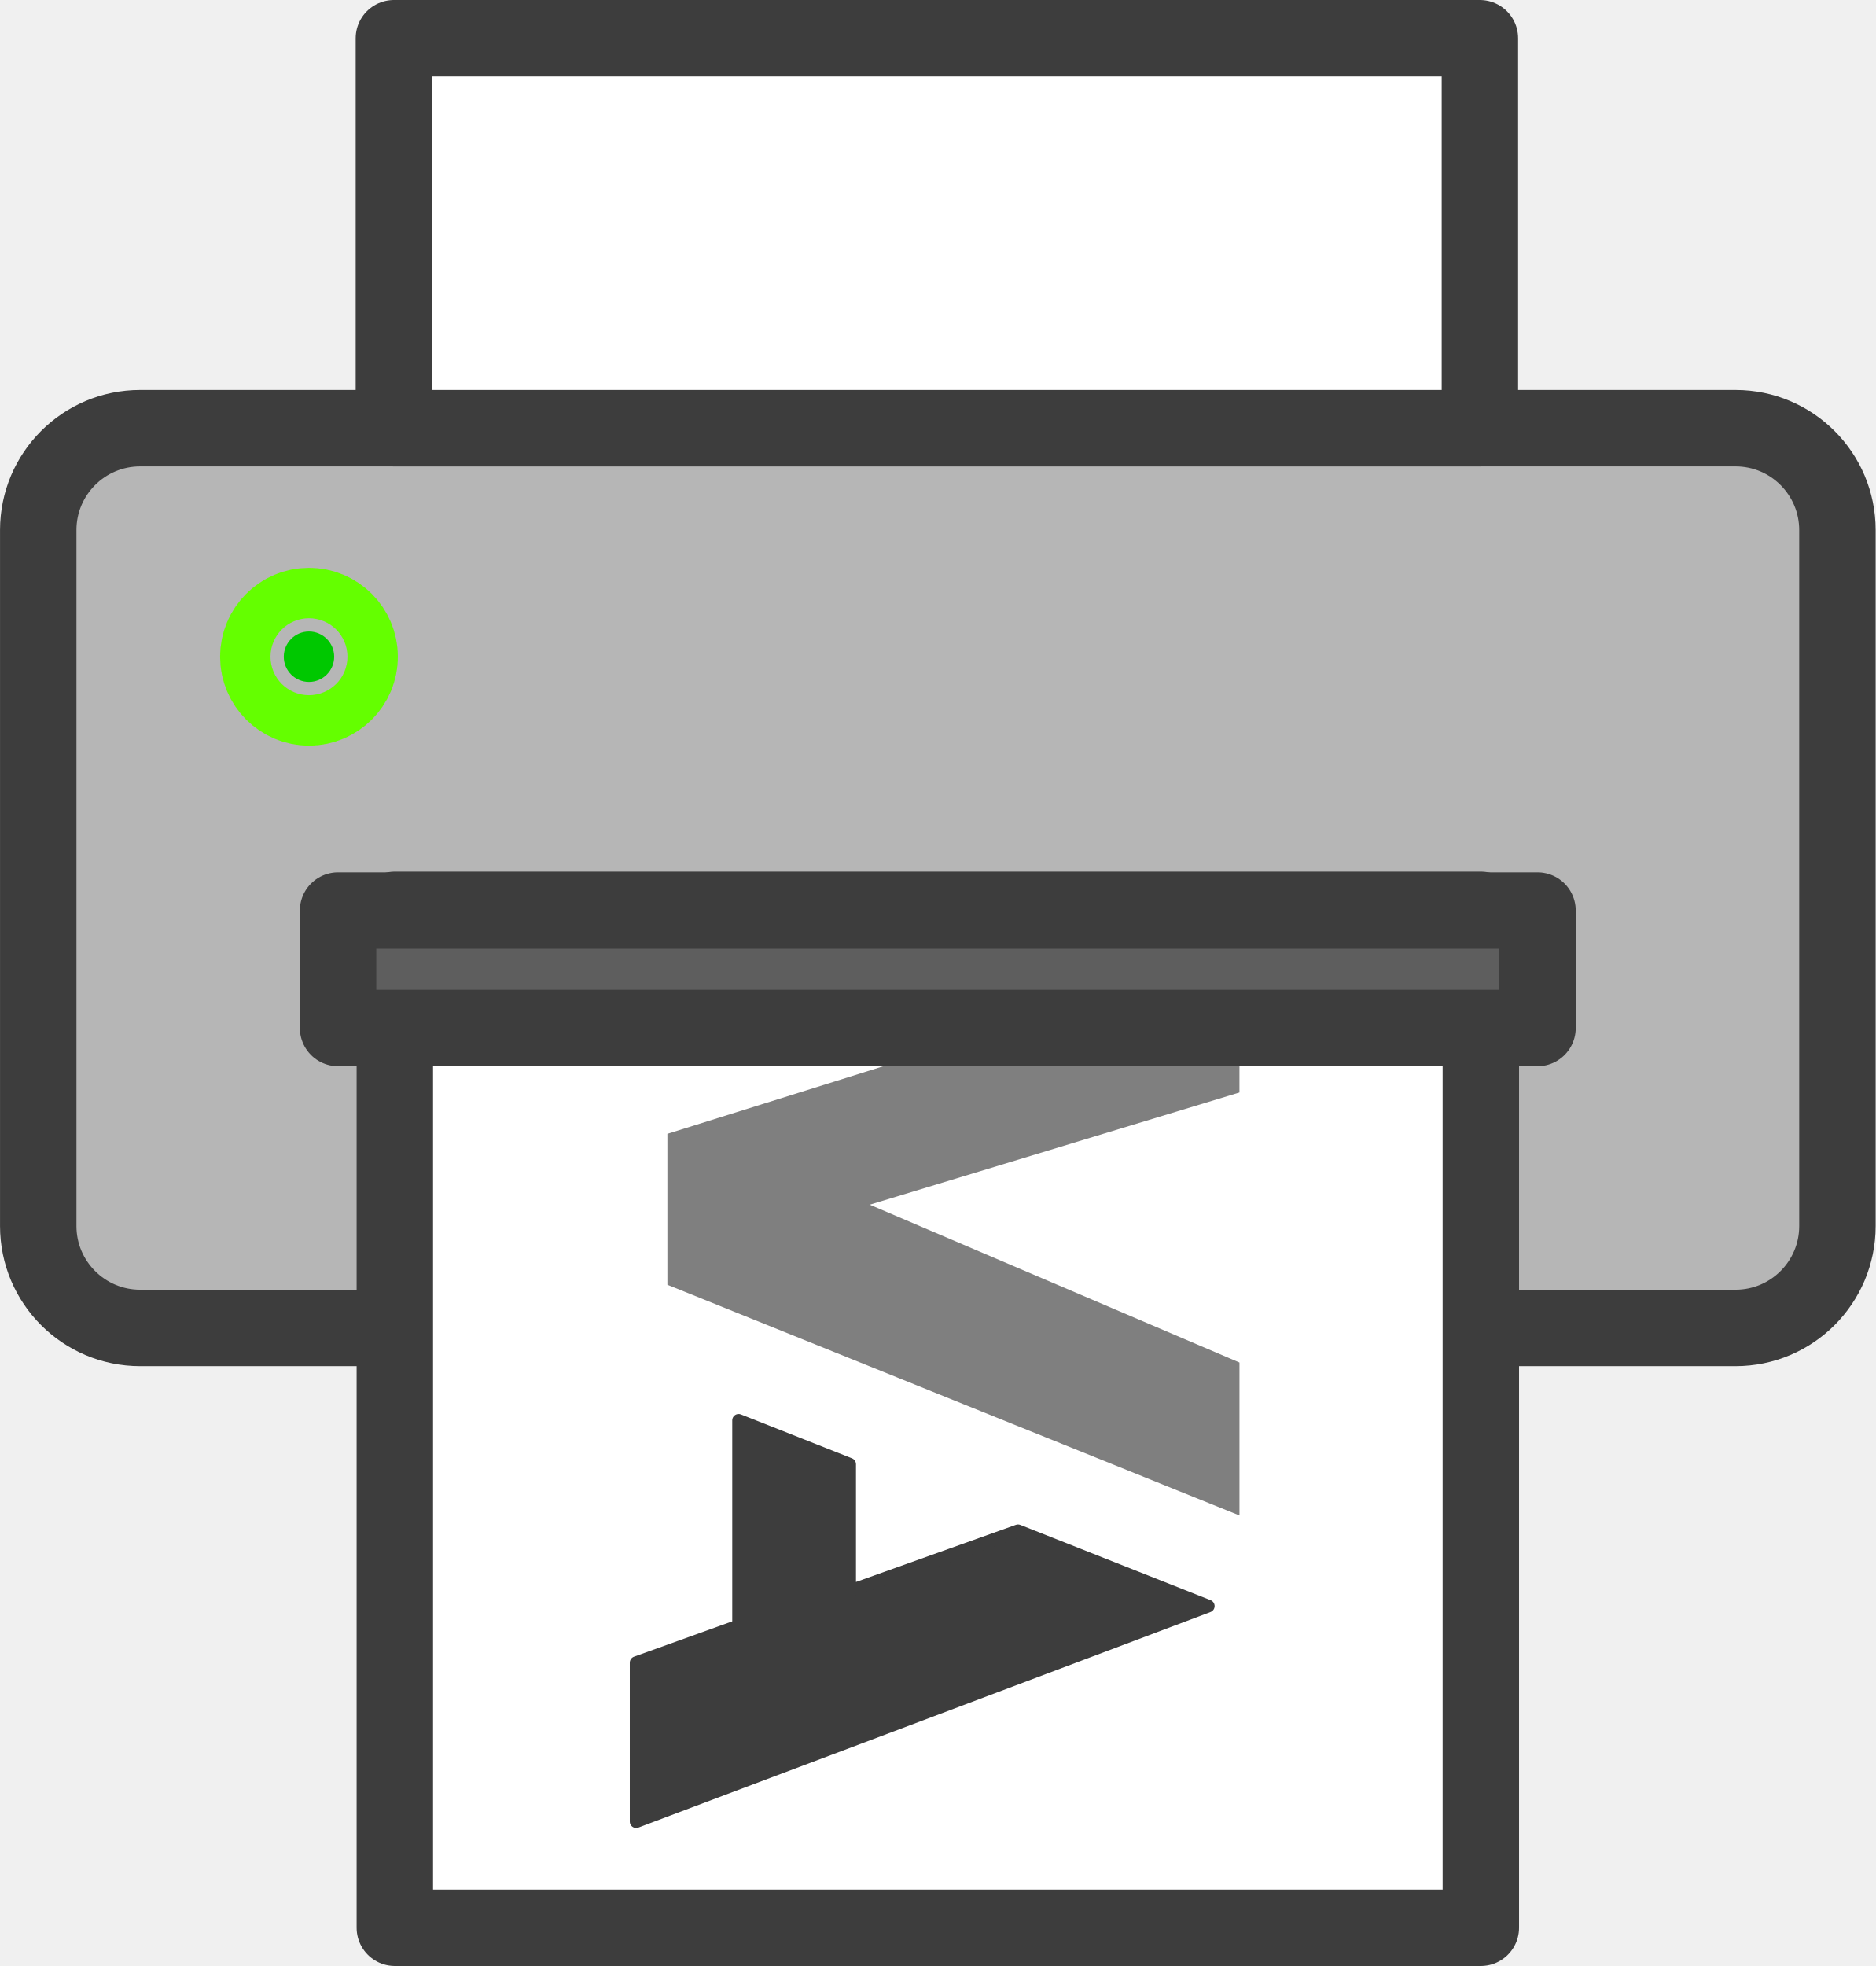
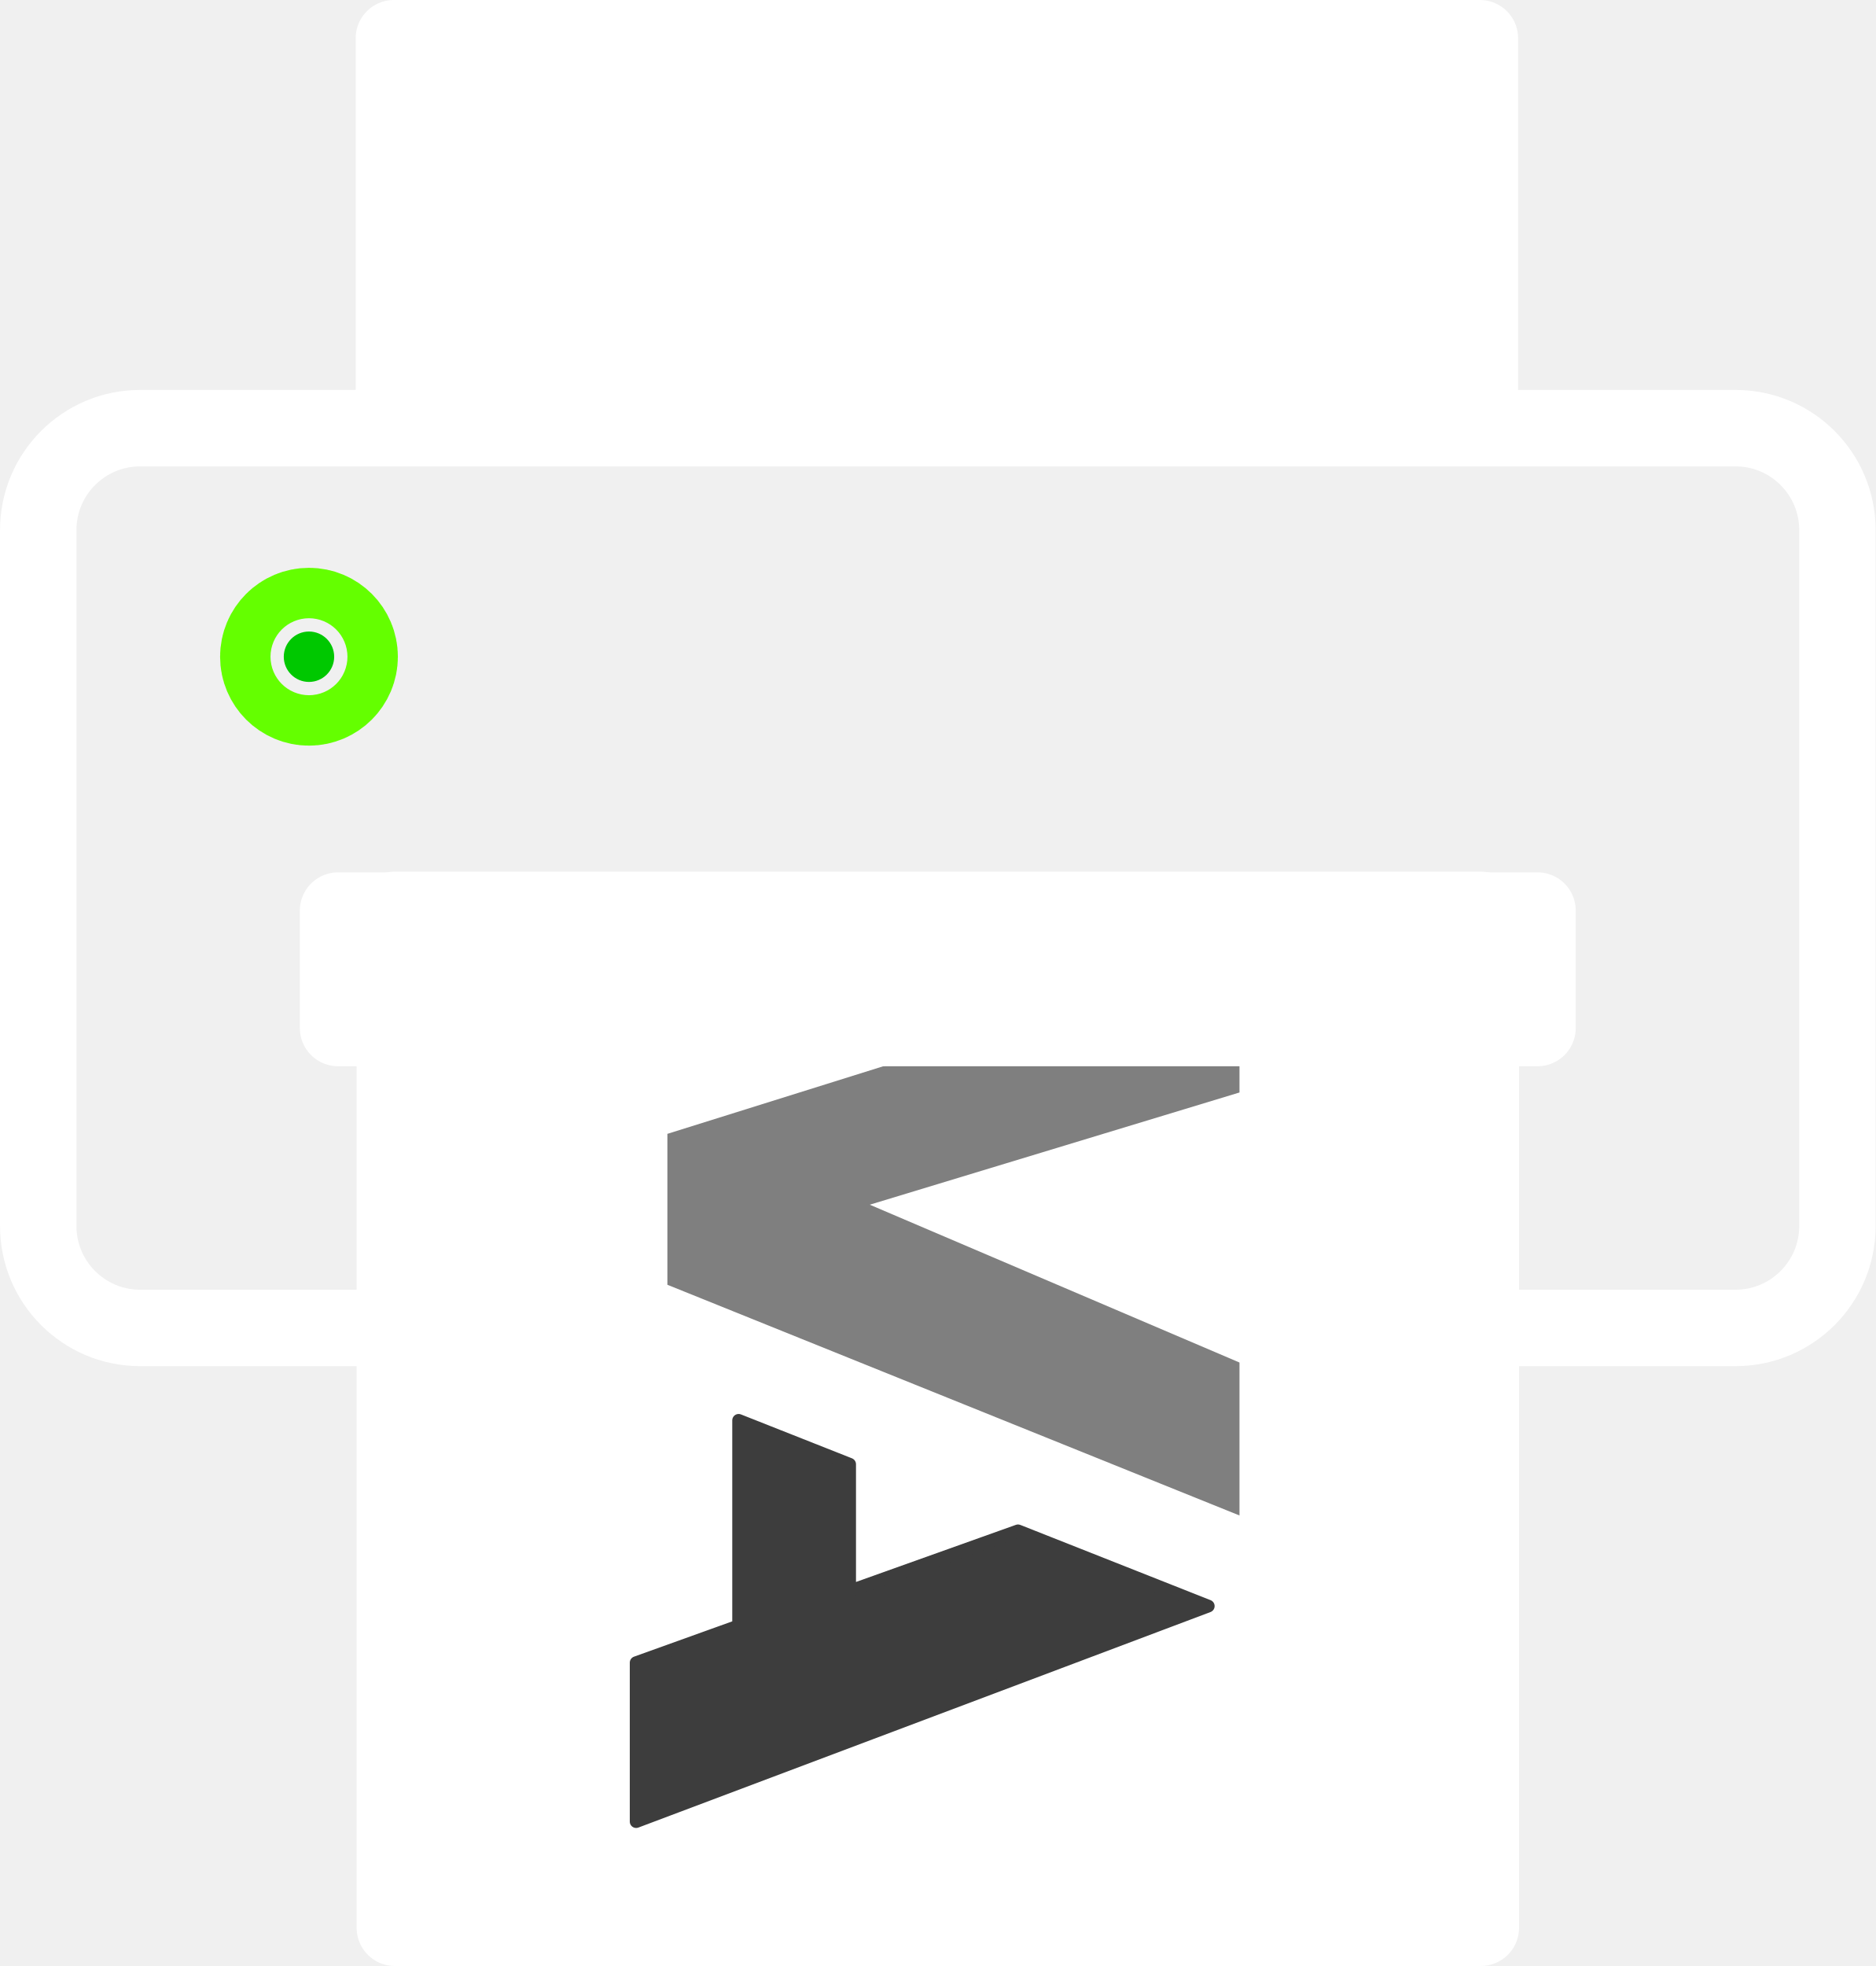
<svg xmlns="http://www.w3.org/2000/svg" version="1.1" baseProfile="full" width="147.253" height="154.319" viewBox="0 0 147.25 154.32" enable-background="new 0 0 147.25 154.32" xml:space="preserve">
  <g>
-     <path fill="#B6B6B6" fill-opacity="1" stroke-width="6" stroke-linejoin="round" stroke="#3D3D3D" stroke-opacity="1" d="M 11,33.609L 136.253,33.609C 140.671,33.609 144.253,37.19 144.253,41.609L 144.253,96.235C 144.253,100.653 140.671,104.235 136.253,104.235L 11,104.235C 6.582,104.235 3,100.653 3,96.235L 3,41.609C 3,37.19 6.582,33.609 11,33.609 Z " />
-     <rect x="30.996" y="71.419" fill="#FFFFFF" fill-opacity="1" stroke-width="6" stroke-linejoin="round" stroke="#3D3D3D" stroke-opacity="1" width="85.261" height="79.9" />
-     <path fill="#3D3D3D" fill-opacity="1" stroke-linejoin="round" stroke="#3D3D3D" stroke-opacity="1" d="M 57.986,111.489L 66.701,114.935L 66.701,124.885L 79.921,120.163L 94.856,126.069L 49.942,142.985L 49.942,130.51L 57.986,127.619L 57.986,111.489 Z " />
-     <line fill="none" stroke-linejoin="round" stroke="#3D3D3D" stroke-opacity="1" x1="77.941" y1="80.694" x2="97.307" y2="80.694" />
-     <path fill="#7F7F7F" fill-opacity="1" stroke-width="0.2" stroke-linejoin="round" d="M 52.394,100.847L 97.308,118.956L 97.308,106.95L 68.283,94.562L 97.307,85.754L 97.307,80.694L 77.941,80.694L 78.422,80.852L 52.394,89.001L 52.394,100.847 Z " />
-     <rect x="26.539" y="71.475" fill="#5E5E5E" fill-opacity="1" stroke-width="6" stroke-linejoin="round" stroke="#3D3D3D" stroke-opacity="1" width="94.168" height="9.219" />
-     <rect x="30.922" y="3" fill="#FFFFFF" fill-opacity="1" stroke-width="6" stroke-linejoin="round" stroke="#3D3D3D" stroke-opacity="1" width="85.261" height="30.608" />
+     <path fill="none" stroke-width="6" stroke-linejoin="round" stroke="#FFFFFF" stroke-opacity="1" d="M 11,33.609L 136.253,33.609C 140.671,33.609 144.253,37.191 144.253,41.609L 144.253,96.235C 144.253,100.653 140.671,104.235 136.253,104.235L 11,104.235C 6.582,104.235 3,100.653 3,96.235L 3,41.609C 3,37.191 6.582,33.609 11,33.609 Z " />
+     <rect x="30.996" y="71.419" fill="#FFFFFF" fill-opacity="1" stroke-width="6" stroke-linejoin="round" stroke="#FFFFFF" stroke-opacity="1" width="85.261" height="79.9" />
+     <path fill="#3D3D3D" fill-opacity="1" stroke-linejoin="round" stroke="#3D3D3D" stroke-opacity="1" d="M 57.987,111.489L 66.701,114.935L 66.701,124.885L 79.921,120.163L 94.856,126.069L 49.942,142.985L 49.942,130.51L 57.987,127.619L 57.987,111.489 Z " />
+     <line fill="none" stroke-linejoin="round" stroke="#3D3D3D" stroke-opacity="1" x1="77.942" y1="80.694" x2="97.308" y2="80.694" />
+     <path fill="#7F7F7F" fill-opacity="1" stroke-width="0.2" stroke-linejoin="round" d="M 52.394,100.847L 97.308,118.956L 97.308,106.95L 68.283,94.563L 97.308,85.754L 97.308,80.694L 77.942,80.694L 78.423,80.852L 52.394,89.001L 52.394,100.847 Z " />
+     <rect x="26.539" y="71.475" fill="#FFFFFF" fill-opacity="1" stroke-width="6" stroke-linejoin="round" stroke="#FFFFFF" stroke-opacity="1" width="94.168" height="9.219" />
+     <rect x="30.922" y="3" fill="#FFFFFF" fill-opacity="1" stroke-width="6" stroke-linejoin="round" stroke="#FFFFFF" stroke-opacity="1" width="85.261" height="30.608" />
    <path fill="#00C800" fill-opacity="1" stroke-width="10" stroke-linejoin="round" stroke="#64FF00" stroke-opacity="1" d="M 24.256,49.571C 25.348,49.571 26.234,50.457 26.234,51.55C 26.234,52.642 25.348,53.528 24.256,53.528C 23.163,53.528 22.277,52.642 22.277,51.55C 22.277,50.457 23.163,49.571 24.256,49.571 Z " />
  </g>
</svg>
